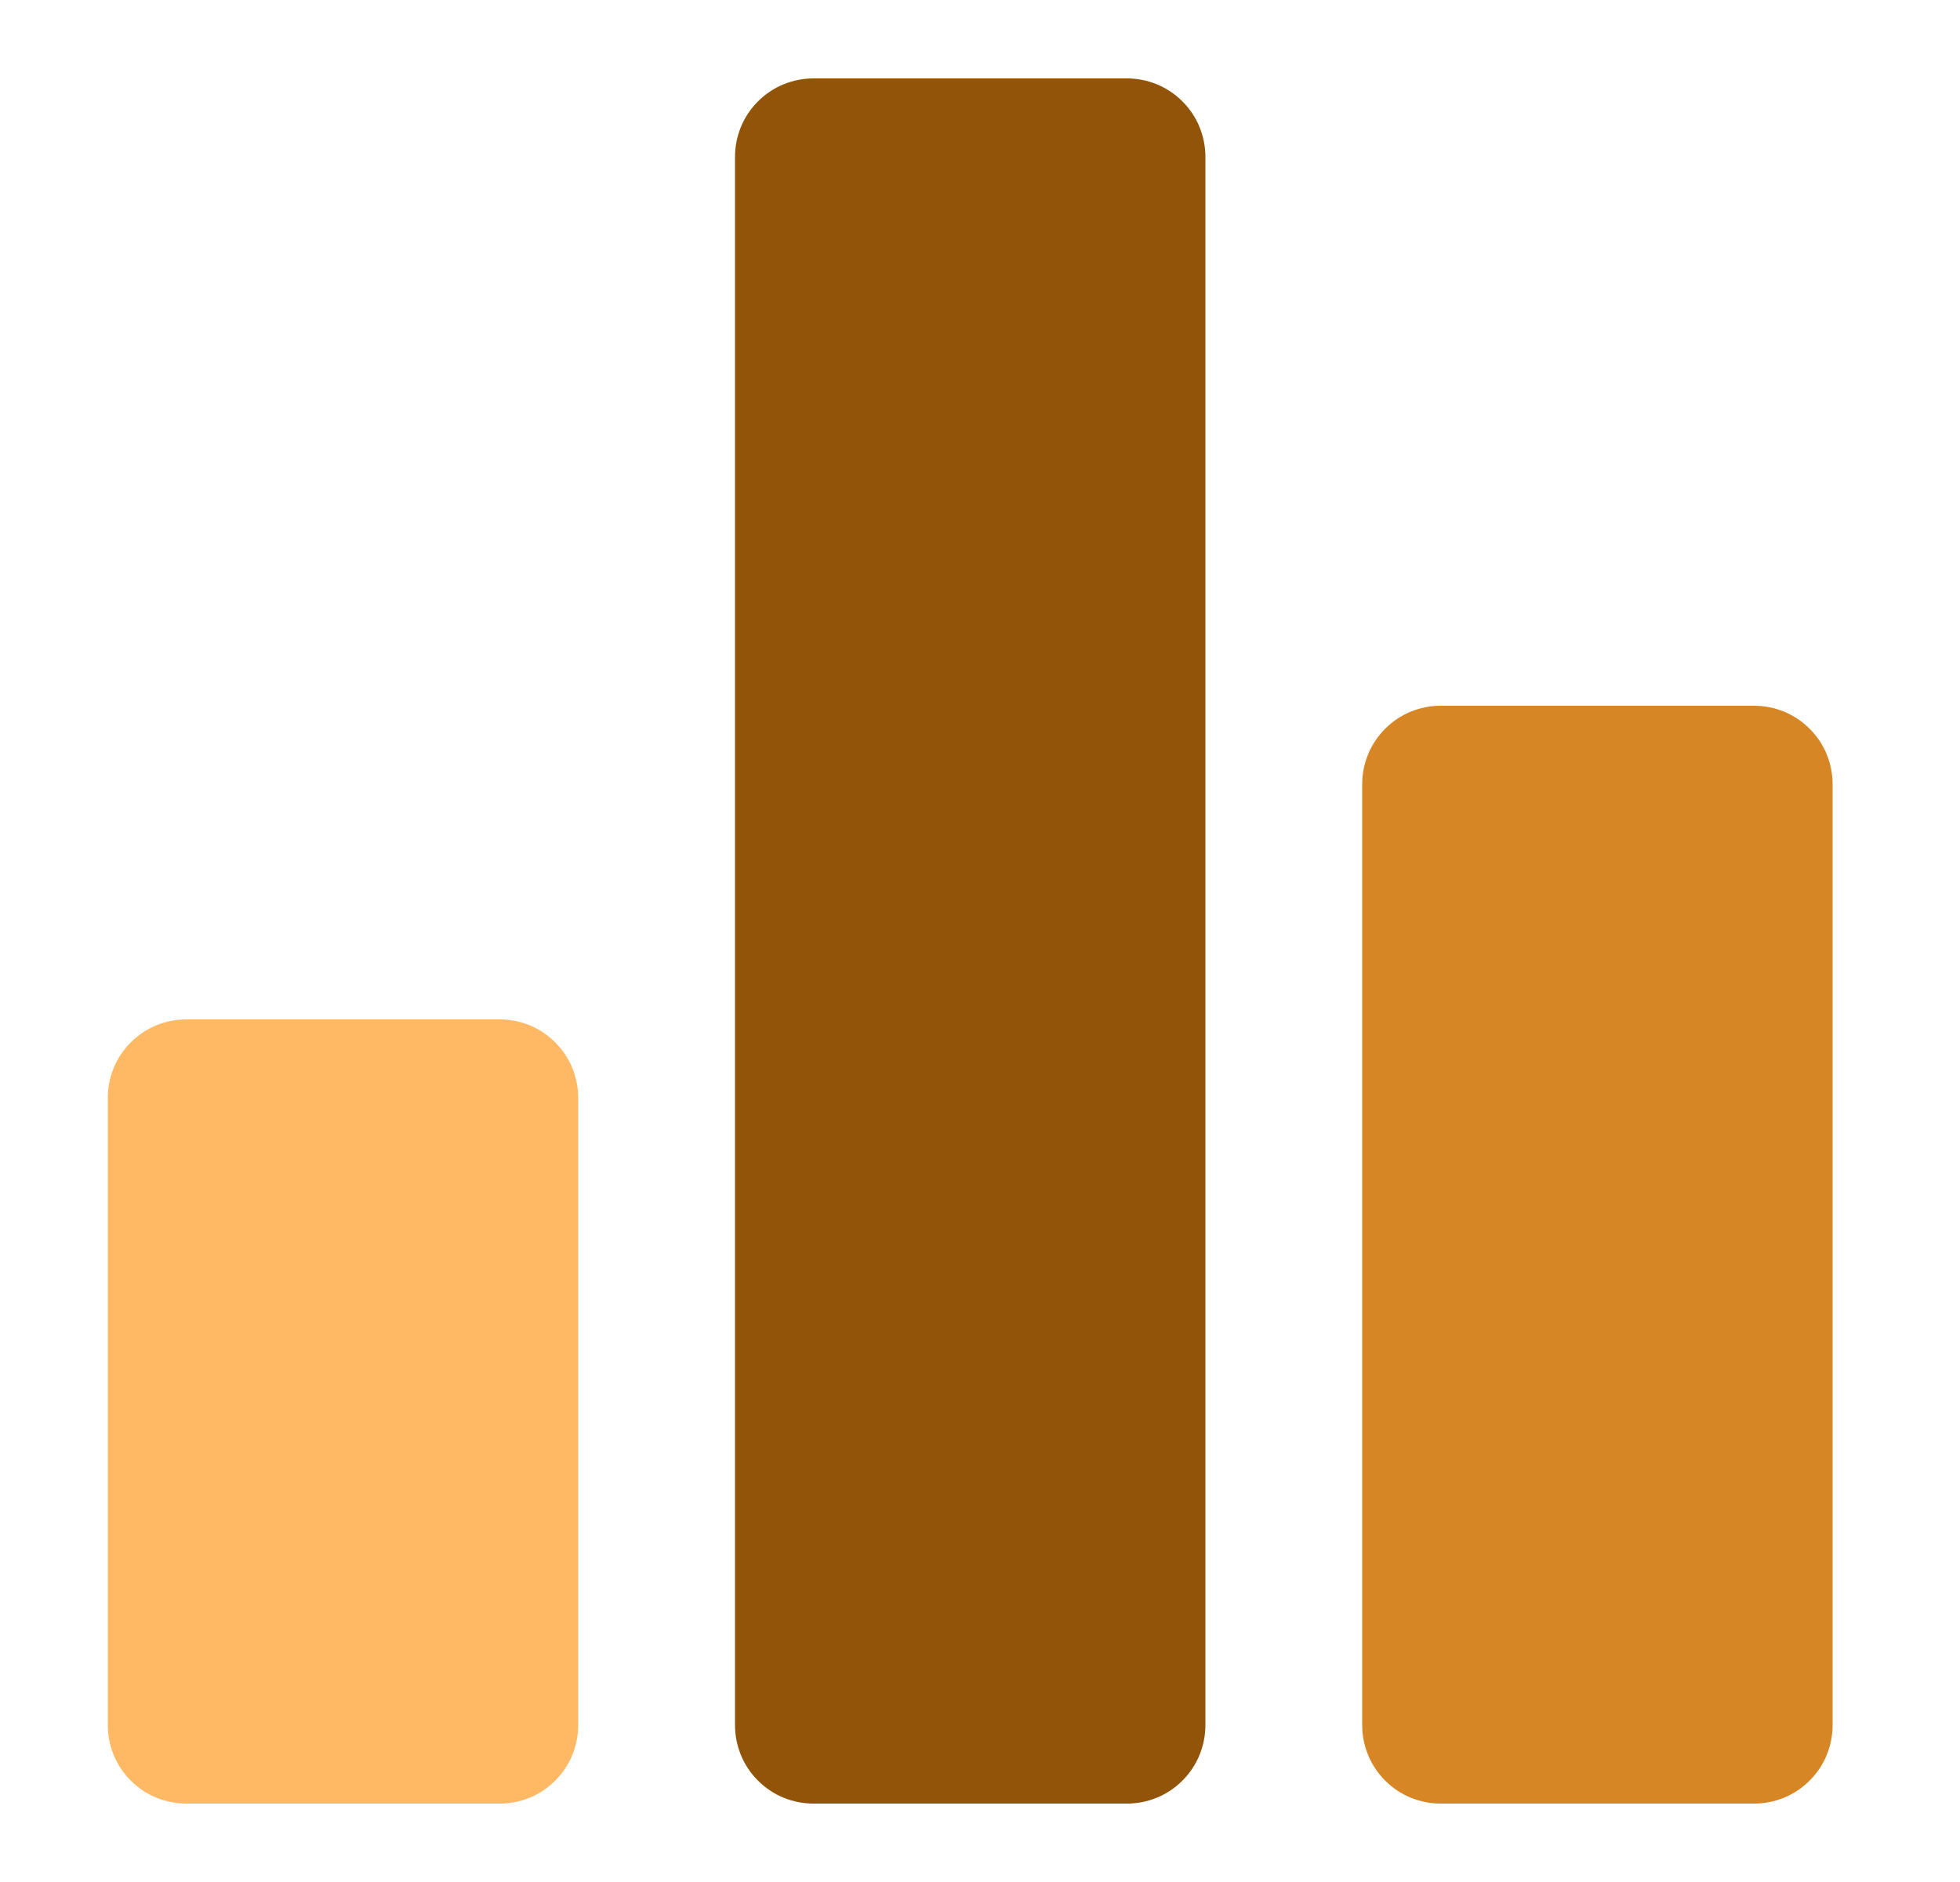
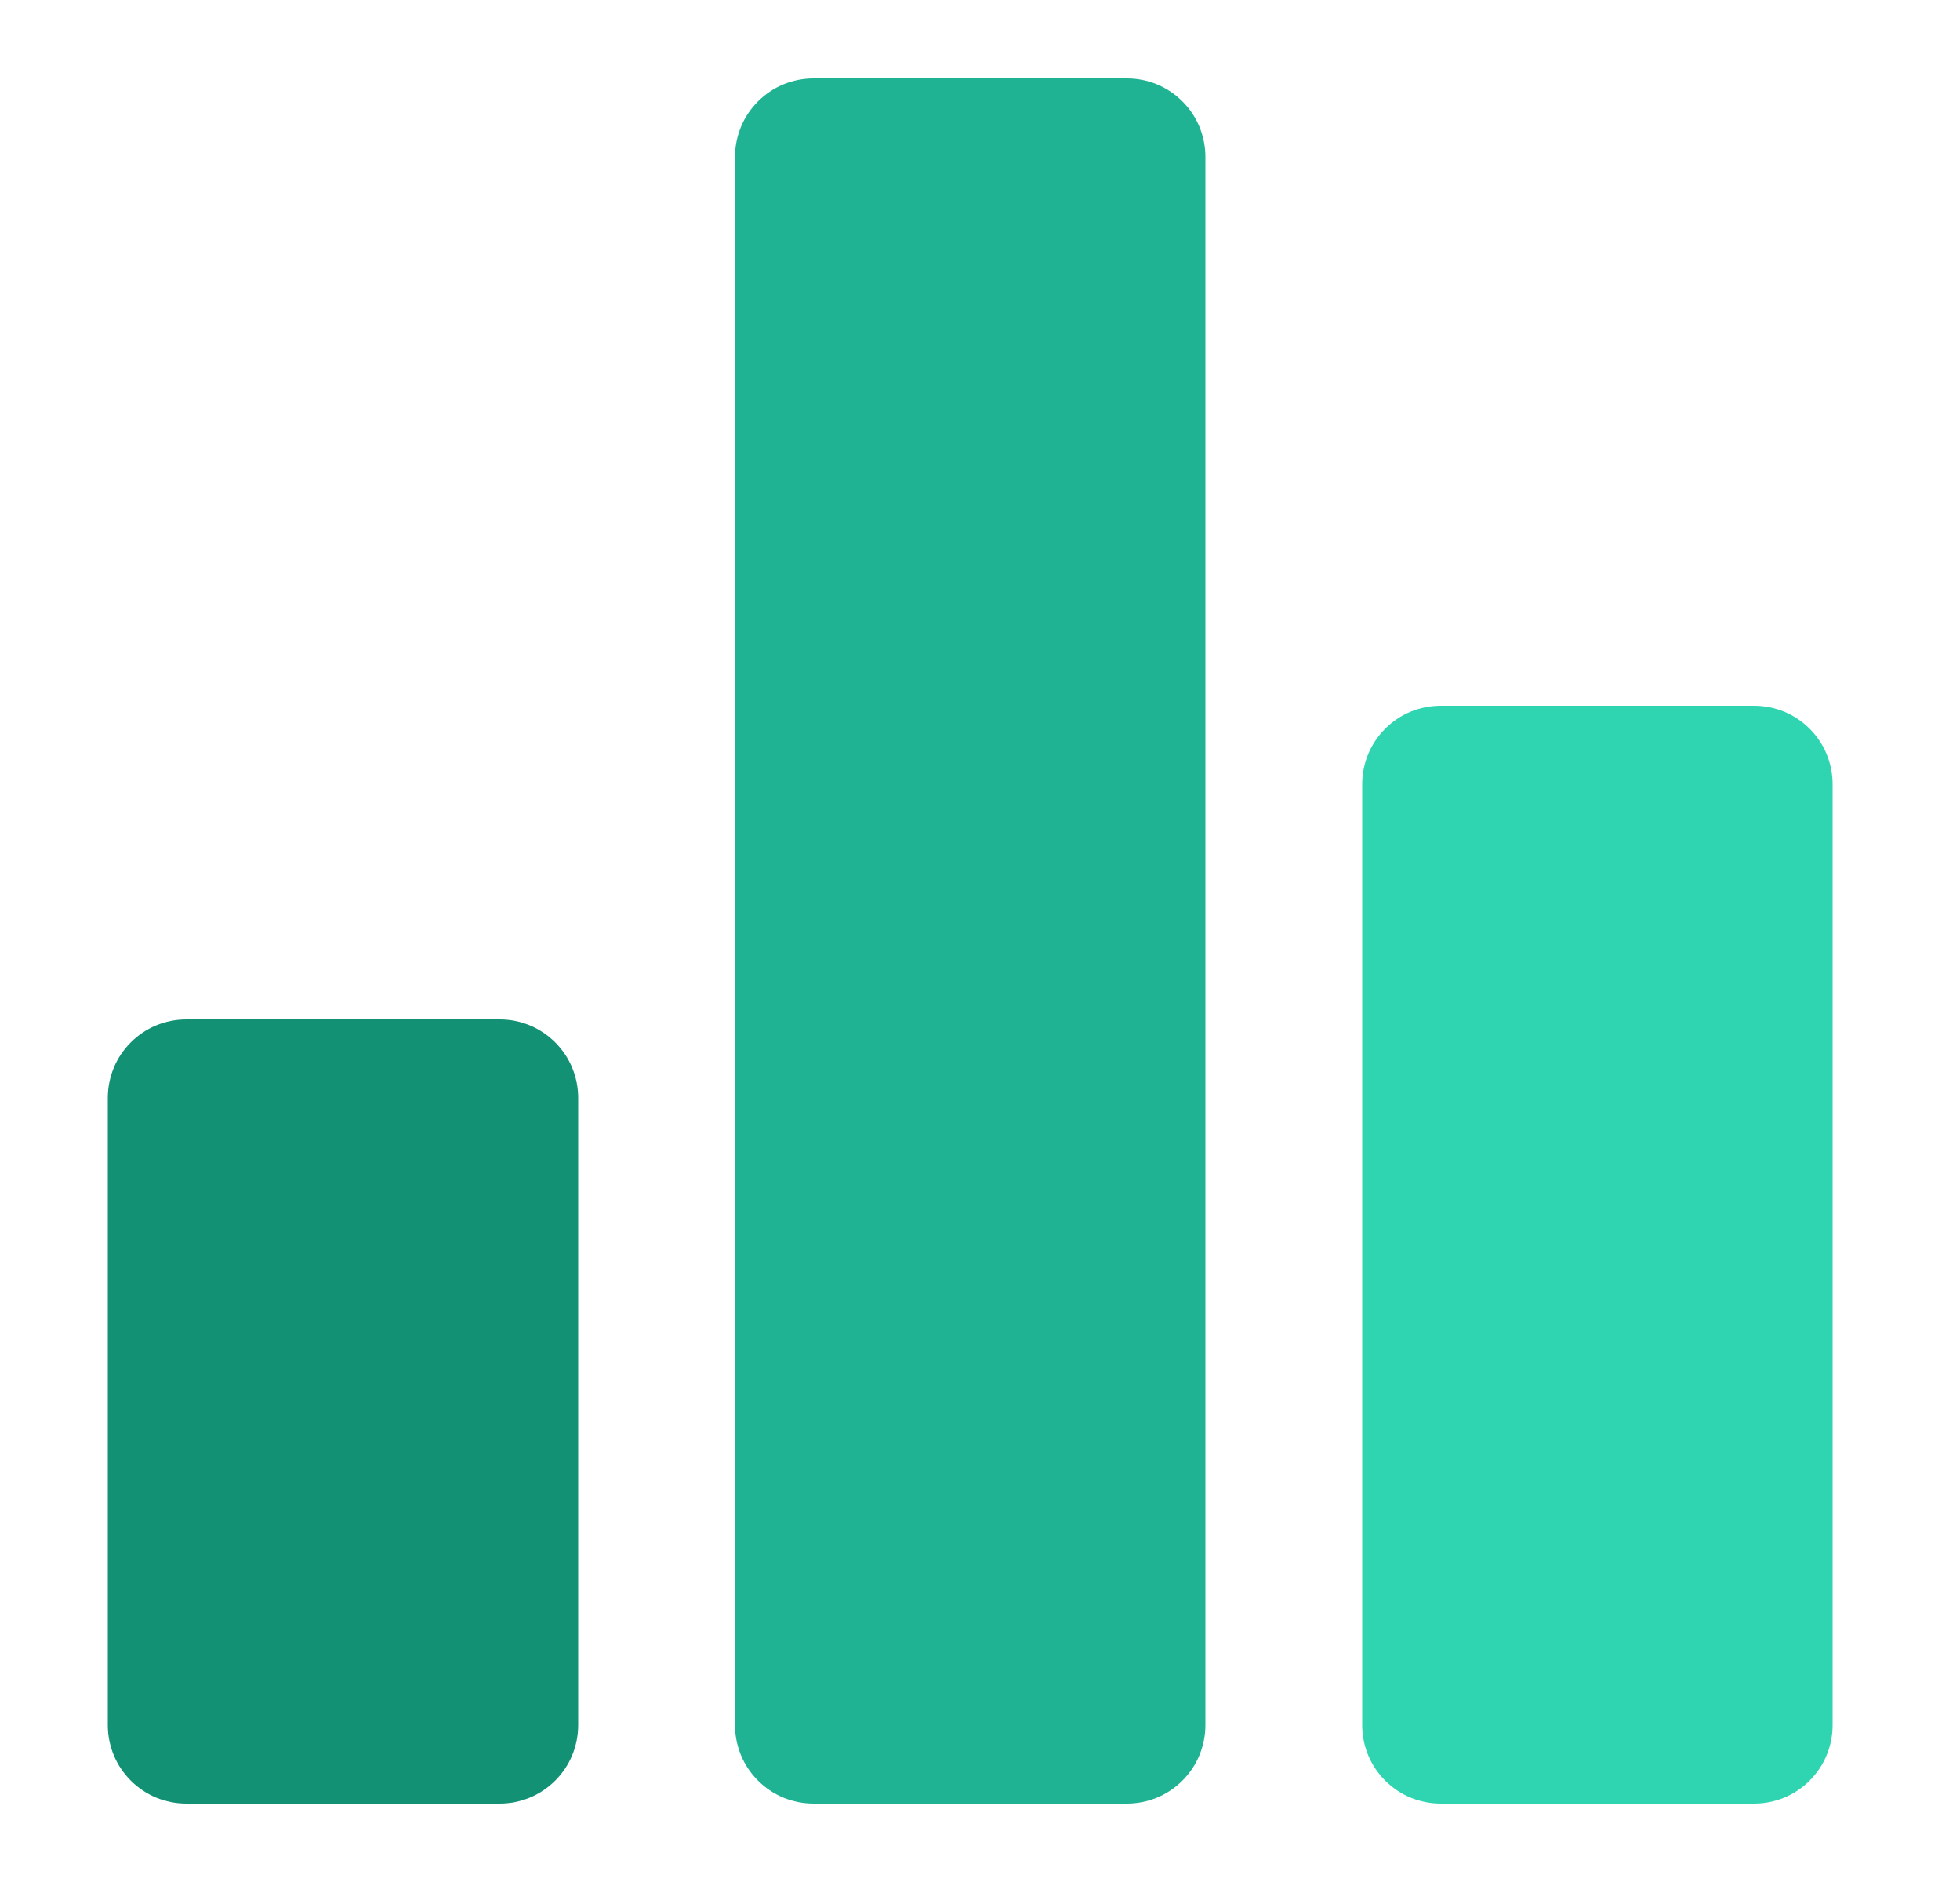
<svg xmlns="http://www.w3.org/2000/svg" width="25" height="24" viewBox="0 0 25 24" fill="none">
-   <path d="M6.375 23H2.375C2.244 23 2.114 22.974 1.992 22.924C1.871 22.874 1.761 22.8 1.668 22.707C1.575 22.614 1.501 22.504 1.451 22.383C1.401 22.261 1.375 22.131 1.375 22V14C1.375 13.869 1.401 13.739 1.451 13.617C1.501 13.496 1.575 13.386 1.668 13.293C1.761 13.2 1.871 13.126 1.992 13.076C2.114 13.026 2.244 13 2.375 13H6.375C6.506 13 6.636 13.026 6.758 13.076C6.879 13.126 6.989 13.2 7.082 13.293C7.175 13.386 7.249 13.496 7.299 13.617C7.349 13.739 7.375 13.869 7.375 14V22C7.375 22.131 7.349 22.261 7.299 22.383C7.249 22.504 7.175 22.614 7.082 22.707C6.989 22.8 6.879 22.874 6.758 22.924C6.636 22.974 6.506 23 6.375 23Z" fill="#FFB965" />
-   <path d="M14.375 23H10.375C10.244 23 10.114 22.974 9.992 22.924C9.871 22.874 9.761 22.8 9.668 22.707C9.575 22.614 9.501 22.504 9.451 22.383C9.401 22.261 9.375 22.131 9.375 22V2C9.375 1.869 9.401 1.739 9.451 1.617C9.501 1.496 9.575 1.386 9.668 1.293C9.761 1.2 9.871 1.126 9.992 1.076C10.114 1.026 10.244 1 10.375 1H14.375C14.506 1 14.636 1.026 14.758 1.076C14.879 1.126 14.989 1.2 15.082 1.293C15.175 1.386 15.249 1.496 15.299 1.617C15.349 1.739 15.375 1.869 15.375 2V22C15.375 22.131 15.349 22.261 15.299 22.383C15.249 22.504 15.175 22.614 15.082 22.707C14.989 22.8 14.879 22.874 14.758 22.924C14.636 22.974 14.506 23 14.375 23Z" fill="#925409" />
-   <path d="M22.375 23H18.375C18.244 23 18.114 22.974 17.992 22.924C17.871 22.874 17.761 22.8 17.668 22.707C17.575 22.614 17.501 22.504 17.451 22.383C17.401 22.261 17.375 22.131 17.375 22V10C17.375 9.869 17.401 9.739 17.451 9.617C17.501 9.496 17.575 9.386 17.668 9.293C17.761 9.2 17.871 9.126 17.992 9.076C18.114 9.026 18.244 9 18.375 9H22.375C22.506 9 22.636 9.026 22.758 9.076C22.879 9.126 22.989 9.2 23.082 9.293C23.175 9.386 23.249 9.496 23.299 9.617C23.349 9.739 23.375 9.869 23.375 10V22C23.375 22.131 23.349 22.261 23.299 22.383C23.249 22.504 23.175 22.614 23.082 22.707C22.989 22.8 22.879 22.874 22.758 22.924C22.636 22.974 22.506 23 22.375 23Z" fill="#D68624" />
+   <path d="M6.375 23H2.375C2.244 23 2.114 22.974 1.992 22.924C1.871 22.874 1.761 22.8 1.668 22.707C1.575 22.614 1.501 22.504 1.451 22.383C1.401 22.261 1.375 22.131 1.375 22V14C1.375 13.869 1.401 13.739 1.451 13.617C1.501 13.496 1.575 13.386 1.668 13.293C1.761 13.2 1.871 13.126 1.992 13.076C2.114 13.026 2.244 13 2.375 13H6.375C6.506 13 6.636 13.026 6.758 13.076C6.879 13.126 6.989 13.2 7.082 13.293C7.175 13.386 7.249 13.496 7.299 13.617C7.349 13.739 7.375 13.869 7.375 14V22C7.375 22.131 7.349 22.261 7.299 22.383C7.249 22.504 7.175 22.614 7.082 22.707C6.989 22.8 6.879 22.874 6.758 22.924C6.636 22.974 6.506 23 6.375 23Z" fill="#129175" />
+   <path d="M14.375 23H10.375C10.244 23 10.114 22.974 9.992 22.924C9.871 22.874 9.761 22.8 9.668 22.707C9.575 22.614 9.501 22.504 9.451 22.383C9.401 22.261 9.375 22.131 9.375 22V2C9.375 1.869 9.401 1.739 9.451 1.617C9.501 1.496 9.575 1.386 9.668 1.293C9.761 1.2 9.871 1.126 9.992 1.076C10.114 1.026 10.244 1 10.375 1H14.375C14.506 1 14.636 1.026 14.758 1.076C14.879 1.126 14.989 1.2 15.082 1.293C15.175 1.386 15.249 1.496 15.299 1.617C15.349 1.739 15.375 1.869 15.375 2V22C15.375 22.131 15.349 22.261 15.299 22.383C15.249 22.504 15.175 22.614 15.082 22.707C14.989 22.8 14.879 22.874 14.758 22.924C14.636 22.974 14.506 23 14.375 23Z" fill="#1FB393" />
+   <path d="M22.375 23H18.375C18.244 23 18.114 22.974 17.992 22.924C17.871 22.874 17.761 22.8 17.668 22.707C17.575 22.614 17.501 22.504 17.451 22.383C17.401 22.261 17.375 22.131 17.375 22V10C17.375 9.869 17.401 9.739 17.451 9.617C17.501 9.496 17.575 9.386 17.668 9.293C17.761 9.2 17.871 9.126 17.992 9.076C18.114 9.026 18.244 9 18.375 9H22.375C22.506 9 22.636 9.026 22.758 9.076C22.879 9.126 22.989 9.2 23.082 9.293C23.175 9.386 23.249 9.496 23.299 9.617C23.349 9.739 23.375 9.869 23.375 10V22C23.375 22.131 23.349 22.261 23.299 22.383C23.249 22.504 23.175 22.614 23.082 22.707C22.989 22.8 22.879 22.874 22.758 22.924C22.636 22.974 22.506 23 22.375 23Z" fill="#2FD5B1" />
</svg>
